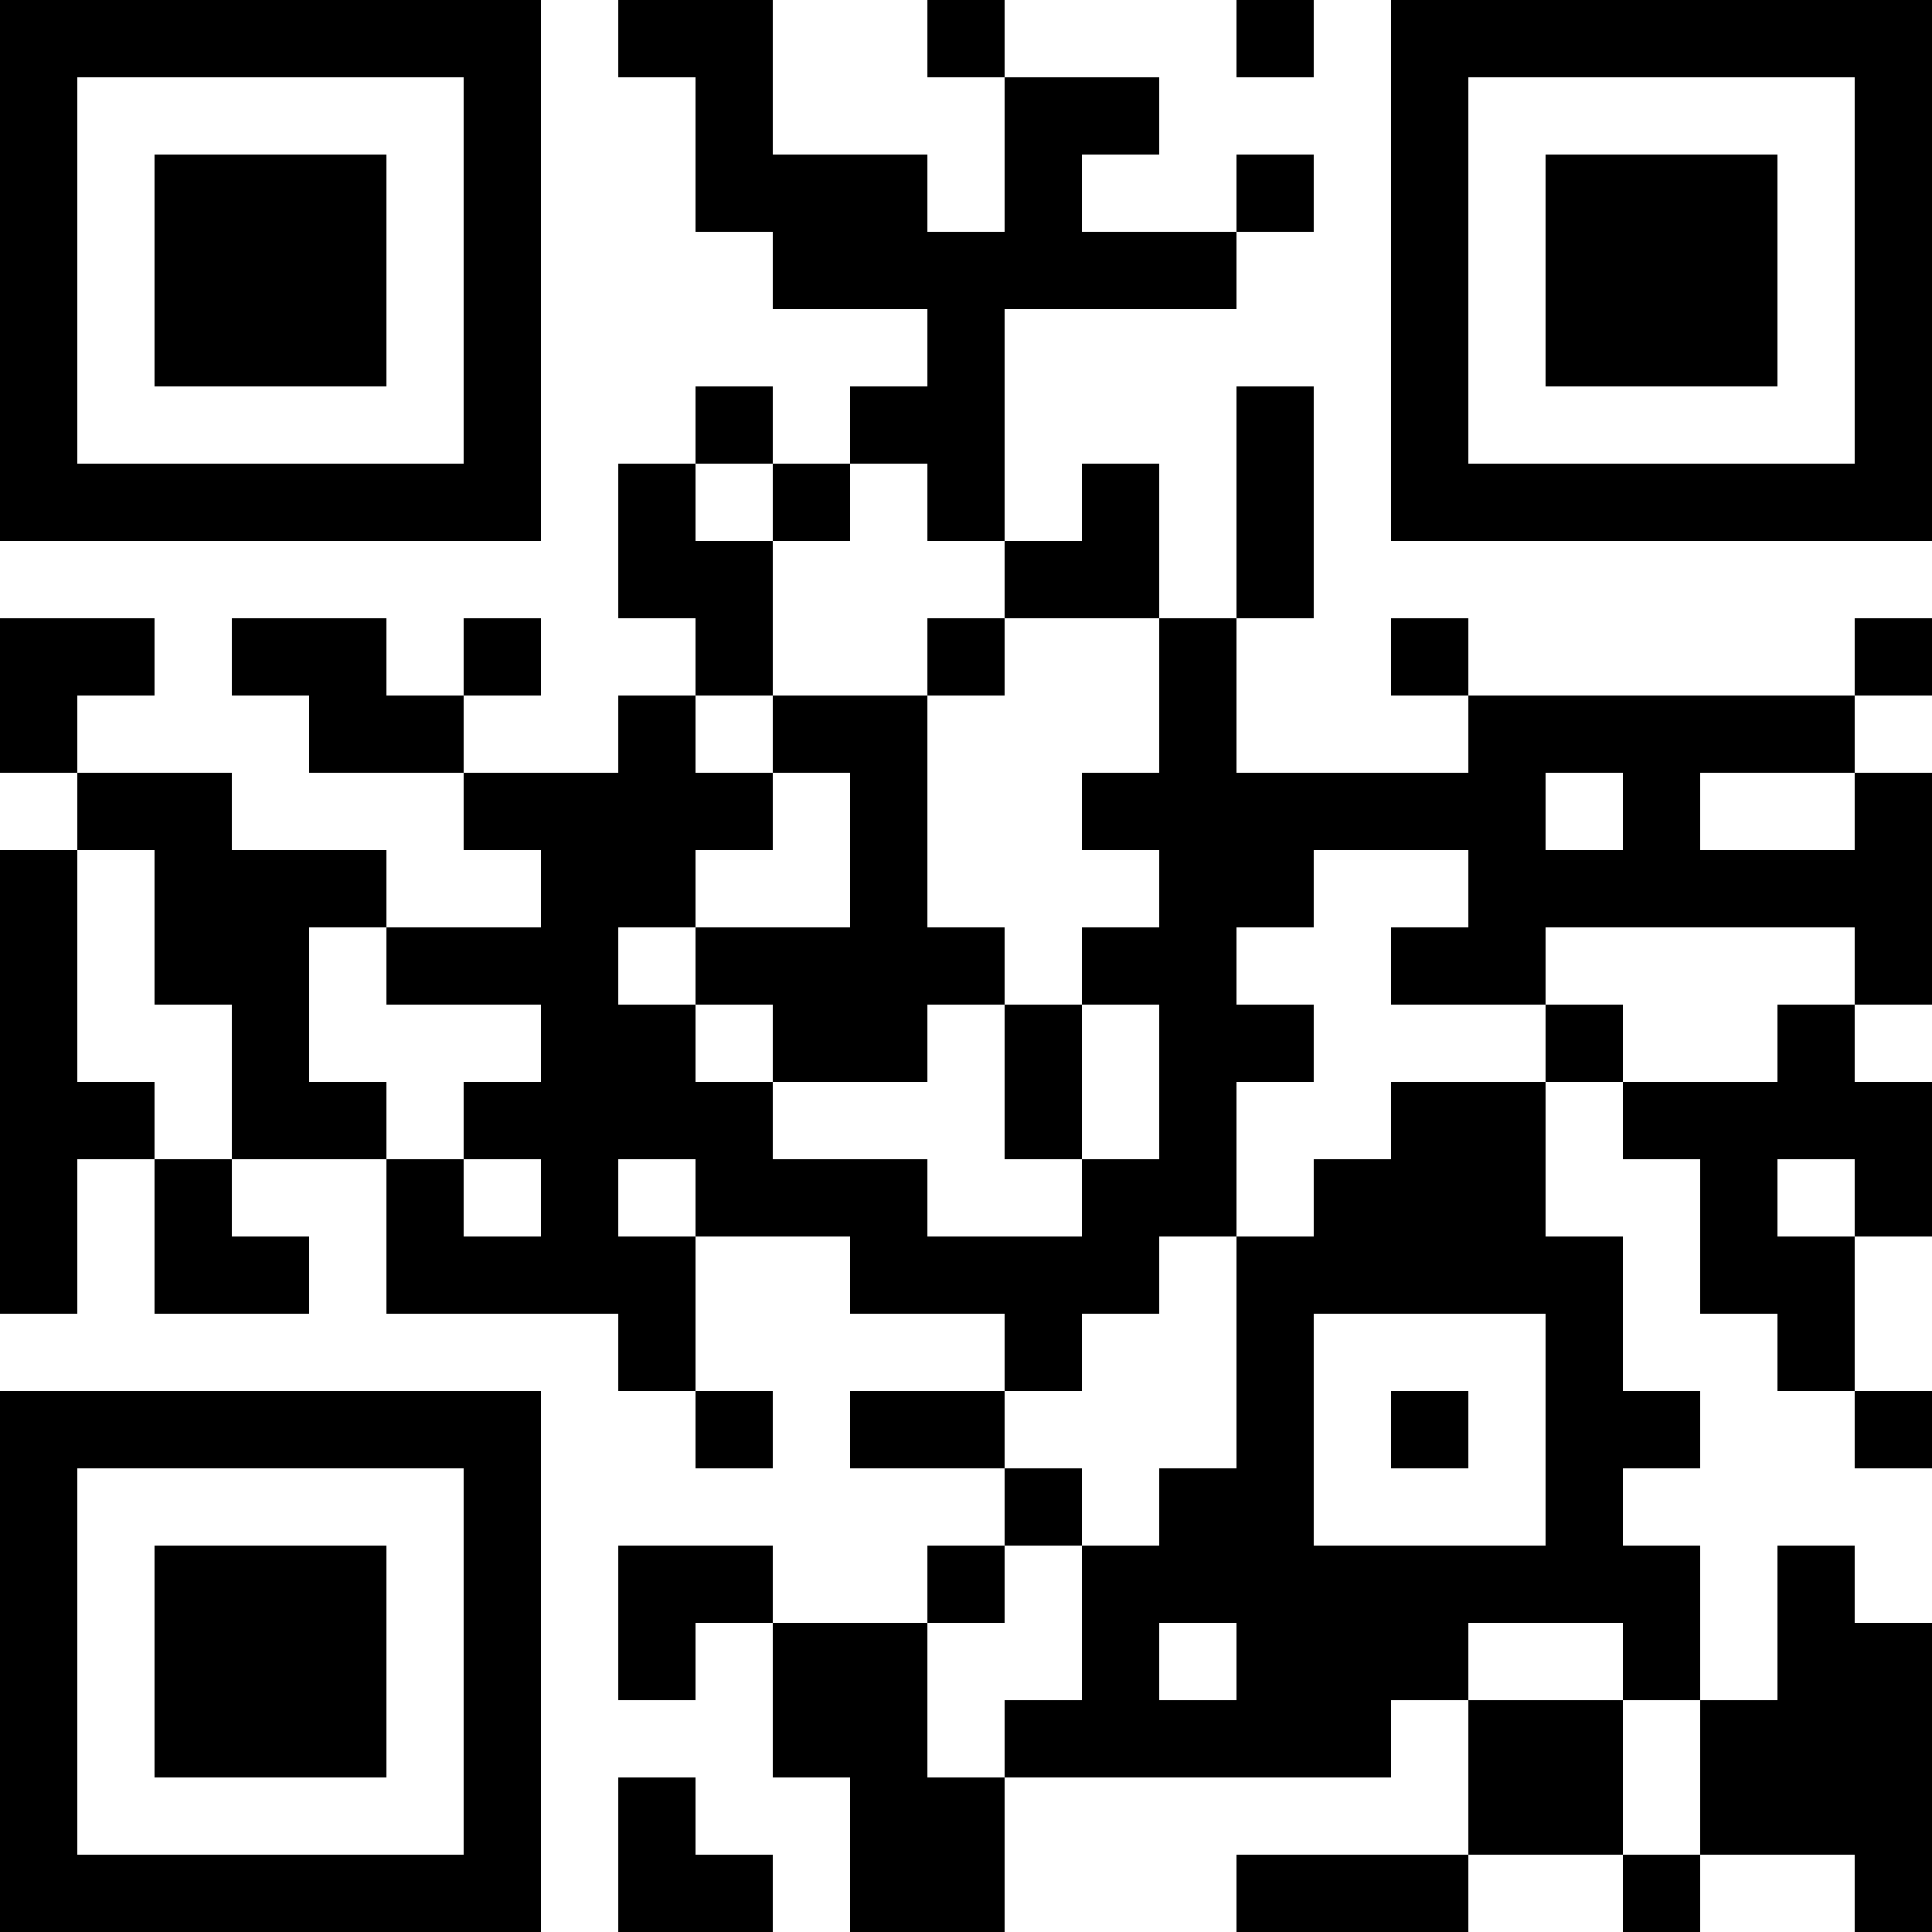
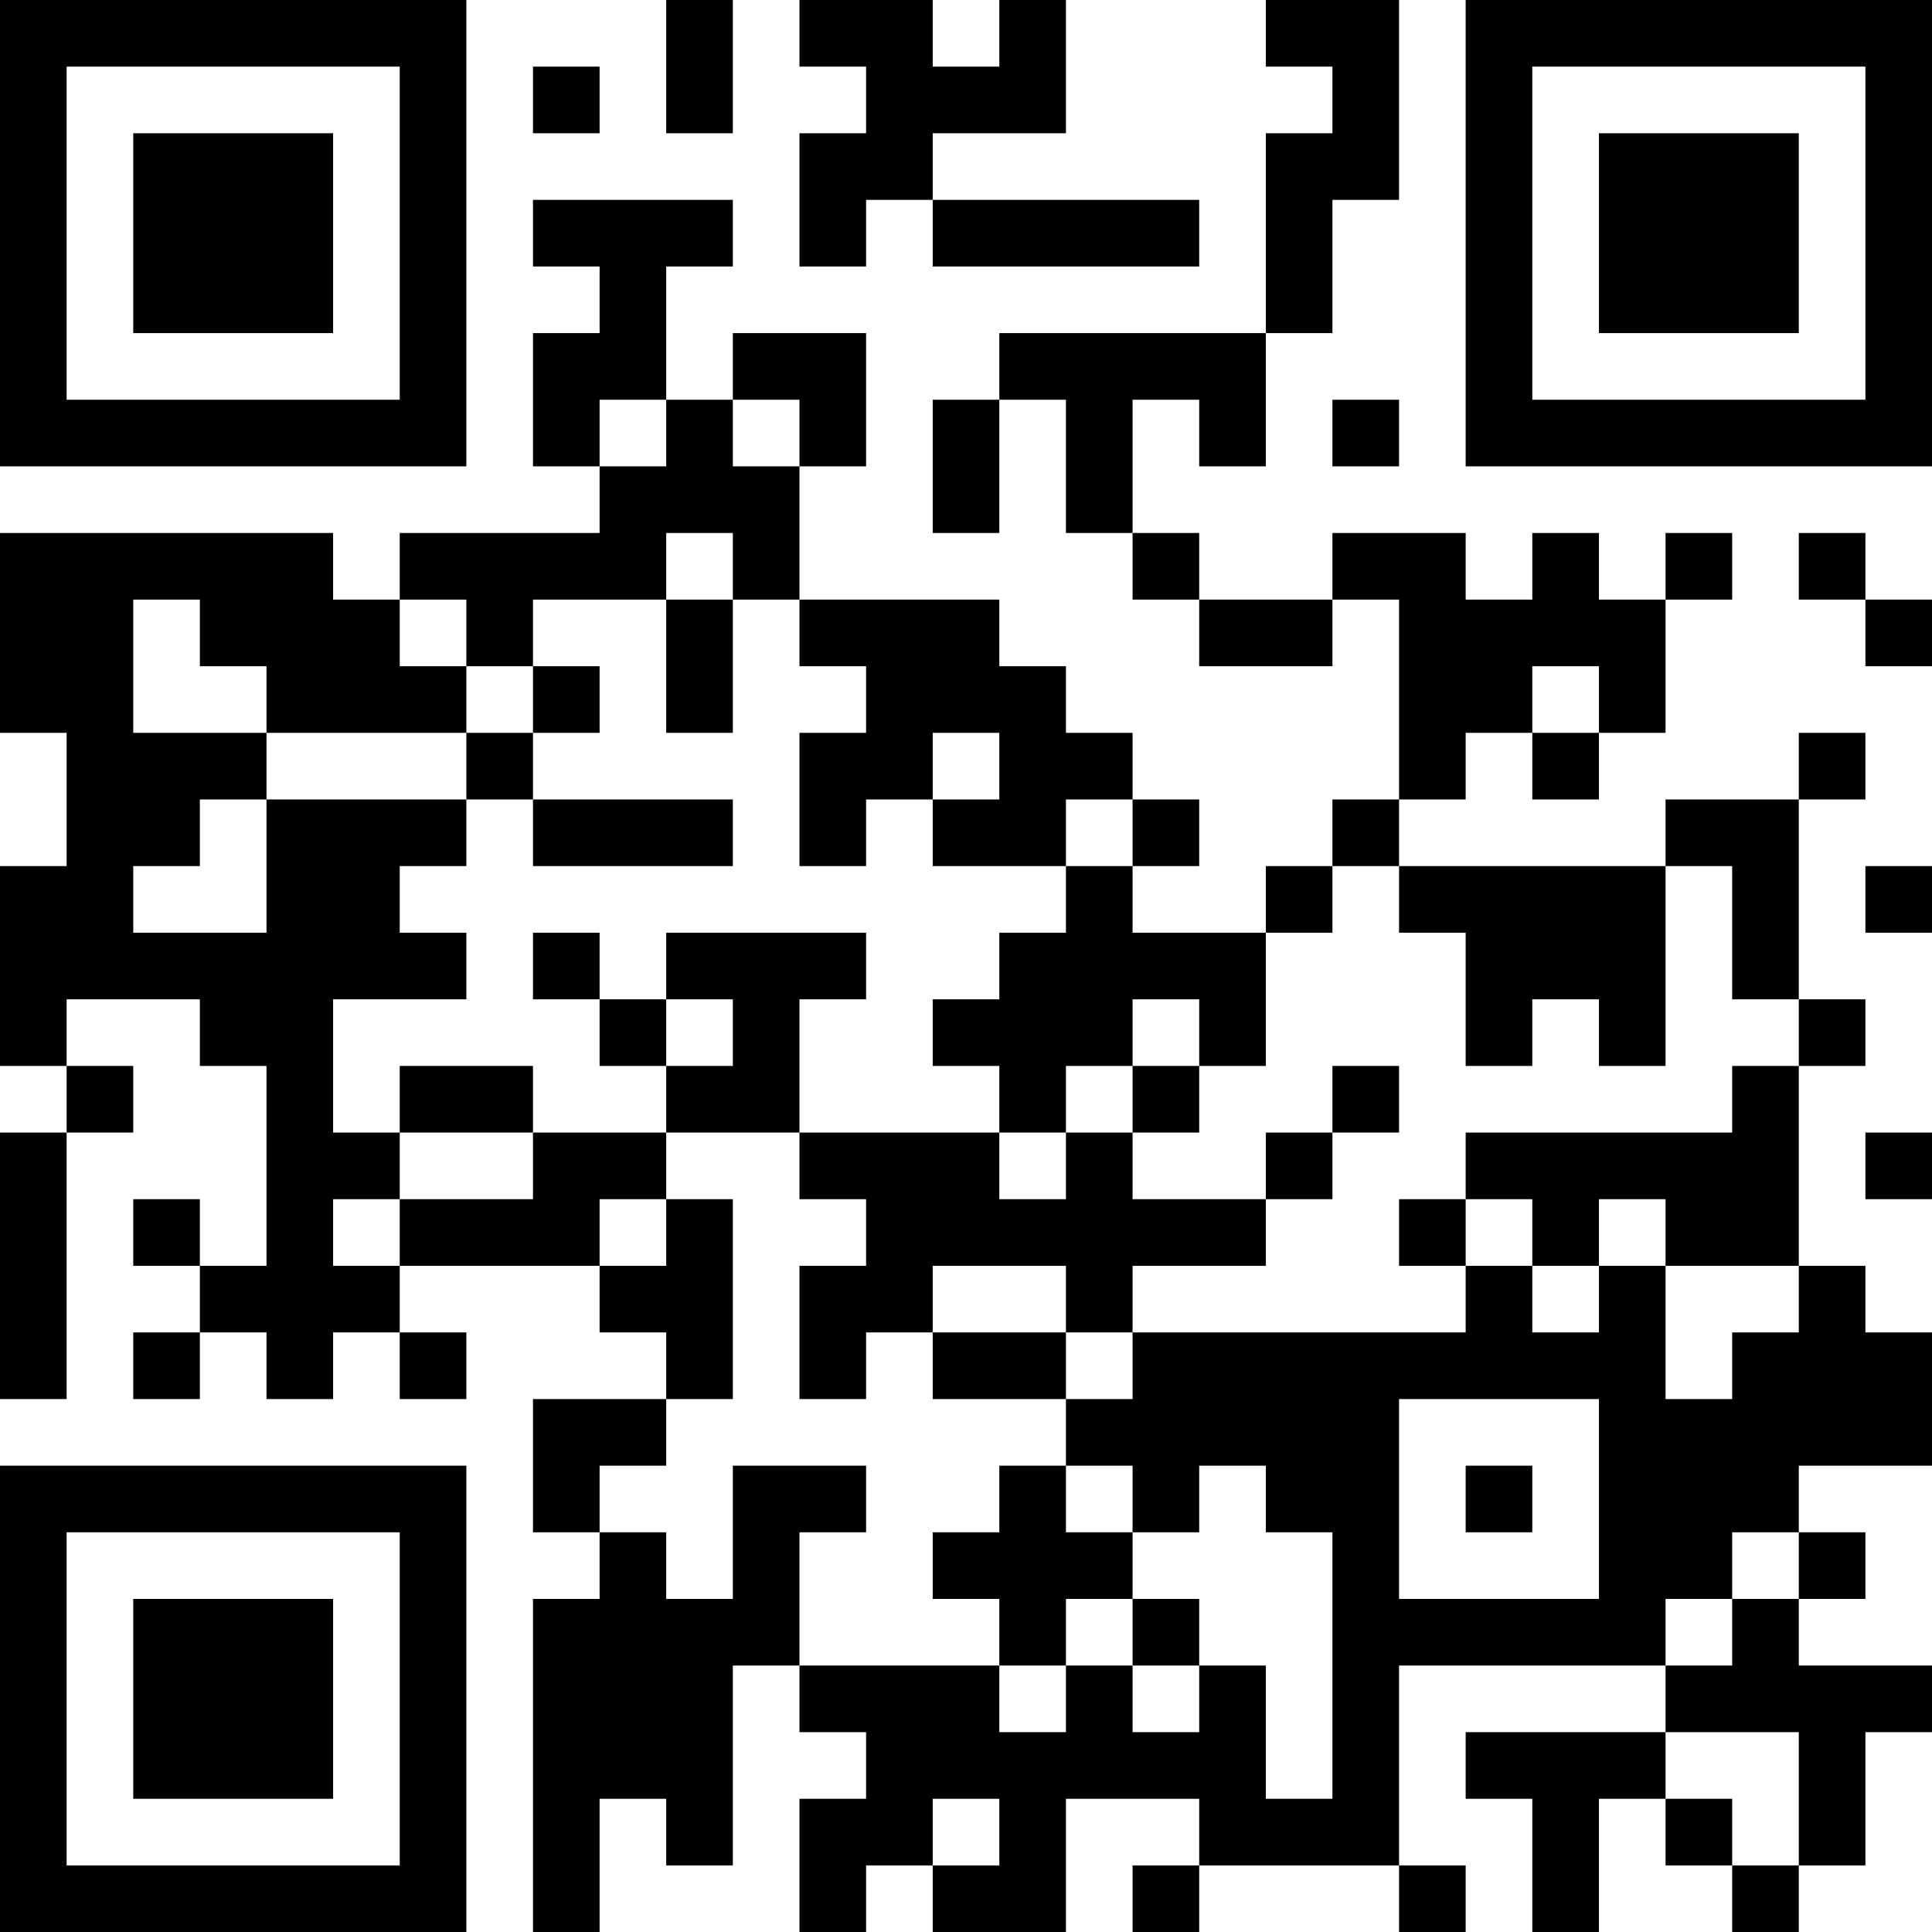
- <svg xmlns="http://www.w3.org/2000/svg" version="1.1" width="200" height="200" viewBox="0 0 200 200">
-   <rect x="0" y="0" width="200" height="200" fill="#ffffff" />
-   <g transform="scale(8)">
+ <svg xmlns="http://www.w3.org/2000/svg" version="1.1" width="300" height="300" viewBox="0 0 300 300">
+   <rect x="0" y="0" width="300" height="300" fill="#ffffff" />
+   <g transform="scale(10.345)">
    <g transform="translate(0,0)">
-       <path fill-rule="evenodd" d="M8 0L8 1L9 1L9 3L10 3L10 4L12 4L12 5L11 5L11 6L10 6L10 5L9 5L9 6L8 6L8 8L9 8L9 9L8 9L8 10L6 10L6 9L7 9L7 8L6 8L6 9L5 9L5 8L3 8L3 9L4 9L4 10L6 10L6 11L7 11L7 12L5 12L5 11L3 11L3 10L1 10L1 9L2 9L2 8L0 8L0 10L1 10L1 11L0 11L0 17L1 17L1 15L2 15L2 17L4 17L4 16L3 16L3 15L5 15L5 17L8 17L8 18L9 18L9 19L10 19L10 18L9 18L9 16L11 16L11 17L13 17L13 18L11 18L11 19L13 19L13 20L12 20L12 21L10 21L10 20L8 20L8 22L9 22L9 21L10 21L10 23L11 23L11 25L13 25L13 23L18 23L18 22L19 22L19 24L16 24L16 25L19 25L19 24L21 24L21 25L22 25L22 24L24 24L24 25L25 25L25 21L24 21L24 20L23 20L23 22L22 22L22 20L21 20L21 19L22 19L22 18L21 18L21 16L20 16L20 14L21 14L21 15L22 15L22 17L23 17L23 18L24 18L24 19L25 19L25 18L24 18L24 16L25 16L25 14L24 14L24 13L25 13L25 10L24 10L24 9L25 9L25 8L24 8L24 9L19 9L19 8L18 8L18 9L19 9L19 10L16 10L16 8L17 8L17 5L16 5L16 8L15 8L15 6L14 6L14 7L13 7L13 4L16 4L16 3L17 3L17 2L16 2L16 3L14 3L14 2L15 2L15 1L13 1L13 0L12 0L12 1L13 1L13 3L12 3L12 2L10 2L10 0ZM16 0L16 1L17 1L17 0ZM9 6L9 7L10 7L10 9L9 9L9 10L10 10L10 11L9 11L9 12L8 12L8 13L9 13L9 14L10 14L10 15L12 15L12 16L14 16L14 15L15 15L15 13L14 13L14 12L15 12L15 11L14 11L14 10L15 10L15 8L13 8L13 7L12 7L12 6L11 6L11 7L10 7L10 6ZM12 8L12 9L10 9L10 10L11 10L11 12L9 12L9 13L10 13L10 14L12 14L12 13L13 13L13 15L14 15L14 13L13 13L13 12L12 12L12 9L13 9L13 8ZM20 10L20 11L21 11L21 10ZM22 10L22 11L24 11L24 10ZM1 11L1 14L2 14L2 15L3 15L3 13L2 13L2 11ZM17 11L17 12L16 12L16 13L17 13L17 14L16 14L16 16L15 16L15 17L14 17L14 18L13 18L13 19L14 19L14 20L13 20L13 21L12 21L12 23L13 23L13 22L14 22L14 20L15 20L15 19L16 19L16 16L17 16L17 15L18 15L18 14L20 14L20 13L21 13L21 14L23 14L23 13L24 13L24 12L20 12L20 13L18 13L18 12L19 12L19 11ZM4 12L4 14L5 14L5 15L6 15L6 16L7 16L7 15L6 15L6 14L7 14L7 13L5 13L5 12ZM8 15L8 16L9 16L9 15ZM23 15L23 16L24 16L24 15ZM17 17L17 20L20 20L20 17ZM18 18L18 19L19 19L19 18ZM15 21L15 22L16 22L16 21ZM19 21L19 22L21 22L21 24L22 24L22 22L21 22L21 21ZM8 23L8 25L10 25L10 24L9 24L9 23ZM0 0L0 7L7 7L7 0ZM1 1L1 6L6 6L6 1ZM2 2L2 5L5 5L5 2ZM18 0L18 7L25 7L25 0ZM19 1L19 6L24 6L24 1ZM20 2L20 5L23 5L23 2ZM0 18L0 25L7 25L7 18ZM1 19L1 24L6 24L6 19ZM2 20L2 23L5 23L5 20Z" fill="#000000" />
+       <path fill-rule="evenodd" d="M10 0L10 2L11 2L11 0ZM12 0L12 1L13 1L13 2L12 2L12 4L13 4L13 3L14 3L14 4L18 4L18 3L14 3L14 2L16 2L16 0L15 0L15 1L14 1L14 0ZM19 0L19 1L20 1L20 2L19 2L19 5L15 5L15 6L14 6L14 8L15 8L15 6L16 6L16 8L17 8L17 9L18 9L18 10L20 10L20 9L21 9L21 12L20 12L20 13L19 13L19 14L17 14L17 13L18 13L18 12L17 12L17 11L16 11L16 10L15 10L15 9L12 9L12 7L13 7L13 5L11 5L11 6L10 6L10 4L11 4L11 3L8 3L8 4L9 4L9 5L8 5L8 7L9 7L9 8L6 8L6 9L5 9L5 8L0 8L0 11L1 11L1 13L0 13L0 16L1 16L1 17L0 17L0 21L1 21L1 17L2 17L2 16L1 16L1 15L3 15L3 16L4 16L4 19L3 19L3 18L2 18L2 19L3 19L3 20L2 20L2 21L3 21L3 20L4 20L4 21L5 21L5 20L6 20L6 21L7 21L7 20L6 20L6 19L9 19L9 20L10 20L10 21L8 21L8 23L9 23L9 24L8 24L8 29L9 29L9 27L10 27L10 28L11 28L11 25L12 25L12 26L13 26L13 27L12 27L12 29L13 29L13 28L14 28L14 29L16 29L16 27L18 27L18 28L17 28L17 29L18 29L18 28L21 28L21 29L22 29L22 28L21 28L21 25L25 25L25 26L22 26L22 27L23 27L23 29L24 29L24 27L25 27L25 28L26 28L26 29L27 29L27 28L28 28L28 26L29 26L29 25L27 25L27 24L28 24L28 23L27 23L27 22L29 22L29 20L28 20L28 19L27 19L27 16L28 16L28 15L27 15L27 12L28 12L28 11L27 11L27 12L25 12L25 13L21 13L21 12L22 12L22 11L23 11L23 12L24 12L24 11L25 11L25 9L26 9L26 8L25 8L25 9L24 9L24 8L23 8L23 9L22 9L22 8L20 8L20 9L18 9L18 8L17 8L17 6L18 6L18 7L19 7L19 5L20 5L20 3L21 3L21 0ZM8 1L8 2L9 2L9 1ZM9 6L9 7L10 7L10 6ZM11 6L11 7L12 7L12 6ZM20 6L20 7L21 7L21 6ZM10 8L10 9L8 9L8 10L7 10L7 9L6 9L6 10L7 10L7 11L4 11L4 10L3 10L3 9L2 9L2 11L4 11L4 12L3 12L3 13L2 13L2 14L4 14L4 12L7 12L7 13L6 13L6 14L7 14L7 15L5 15L5 17L6 17L6 18L5 18L5 19L6 19L6 18L8 18L8 17L10 17L10 18L9 18L9 19L10 19L10 18L11 18L11 21L10 21L10 22L9 22L9 23L10 23L10 24L11 24L11 22L13 22L13 23L12 23L12 25L15 25L15 26L16 26L16 25L17 25L17 26L18 26L18 25L19 25L19 27L20 27L20 23L19 23L19 22L18 22L18 23L17 23L17 22L16 22L16 21L17 21L17 20L22 20L22 19L23 19L23 20L24 20L24 19L25 19L25 21L26 21L26 20L27 20L27 19L25 19L25 18L24 18L24 19L23 19L23 18L22 18L22 17L26 17L26 16L27 16L27 15L26 15L26 13L25 13L25 16L24 16L24 15L23 15L23 16L22 16L22 14L21 14L21 13L20 13L20 14L19 14L19 16L18 16L18 15L17 15L17 16L16 16L16 17L15 17L15 16L14 16L14 15L15 15L15 14L16 14L16 13L17 13L17 12L16 12L16 13L14 13L14 12L15 12L15 11L14 11L14 12L13 12L13 13L12 13L12 11L13 11L13 10L12 10L12 9L11 9L11 8ZM27 8L27 9L28 9L28 10L29 10L29 9L28 9L28 8ZM10 9L10 11L11 11L11 9ZM8 10L8 11L7 11L7 12L8 12L8 13L11 13L11 12L8 12L8 11L9 11L9 10ZM23 10L23 11L24 11L24 10ZM28 13L28 14L29 14L29 13ZM8 14L8 15L9 15L9 16L10 16L10 17L12 17L12 18L13 18L13 19L12 19L12 21L13 21L13 20L14 20L14 21L16 21L16 20L17 20L17 19L19 19L19 18L20 18L20 17L21 17L21 16L20 16L20 17L19 17L19 18L17 18L17 17L18 17L18 16L17 16L17 17L16 17L16 18L15 18L15 17L12 17L12 15L13 15L13 14L10 14L10 15L9 15L9 14ZM10 15L10 16L11 16L11 15ZM6 16L6 17L8 17L8 16ZM28 17L28 18L29 18L29 17ZM21 18L21 19L22 19L22 18ZM14 19L14 20L16 20L16 19ZM21 21L21 24L24 24L24 21ZM15 22L15 23L14 23L14 24L15 24L15 25L16 25L16 24L17 24L17 25L18 25L18 24L17 24L17 23L16 23L16 22ZM22 22L22 23L23 23L23 22ZM26 23L26 24L25 24L25 25L26 25L26 24L27 24L27 23ZM25 26L25 27L26 27L26 28L27 28L27 26ZM14 27L14 28L15 28L15 27ZM0 0L0 7L7 7L7 0ZM1 1L1 6L6 6L6 1ZM2 2L2 5L5 5L5 2ZM22 0L22 7L29 7L29 0ZM23 1L23 6L28 6L28 1ZM24 2L24 5L27 5L27 2ZM0 22L0 29L7 29L7 22ZM1 23L1 28L6 28L6 23ZM2 24L2 27L5 27L5 24Z" fill="#000000" />
    </g>
  </g>
</svg>
